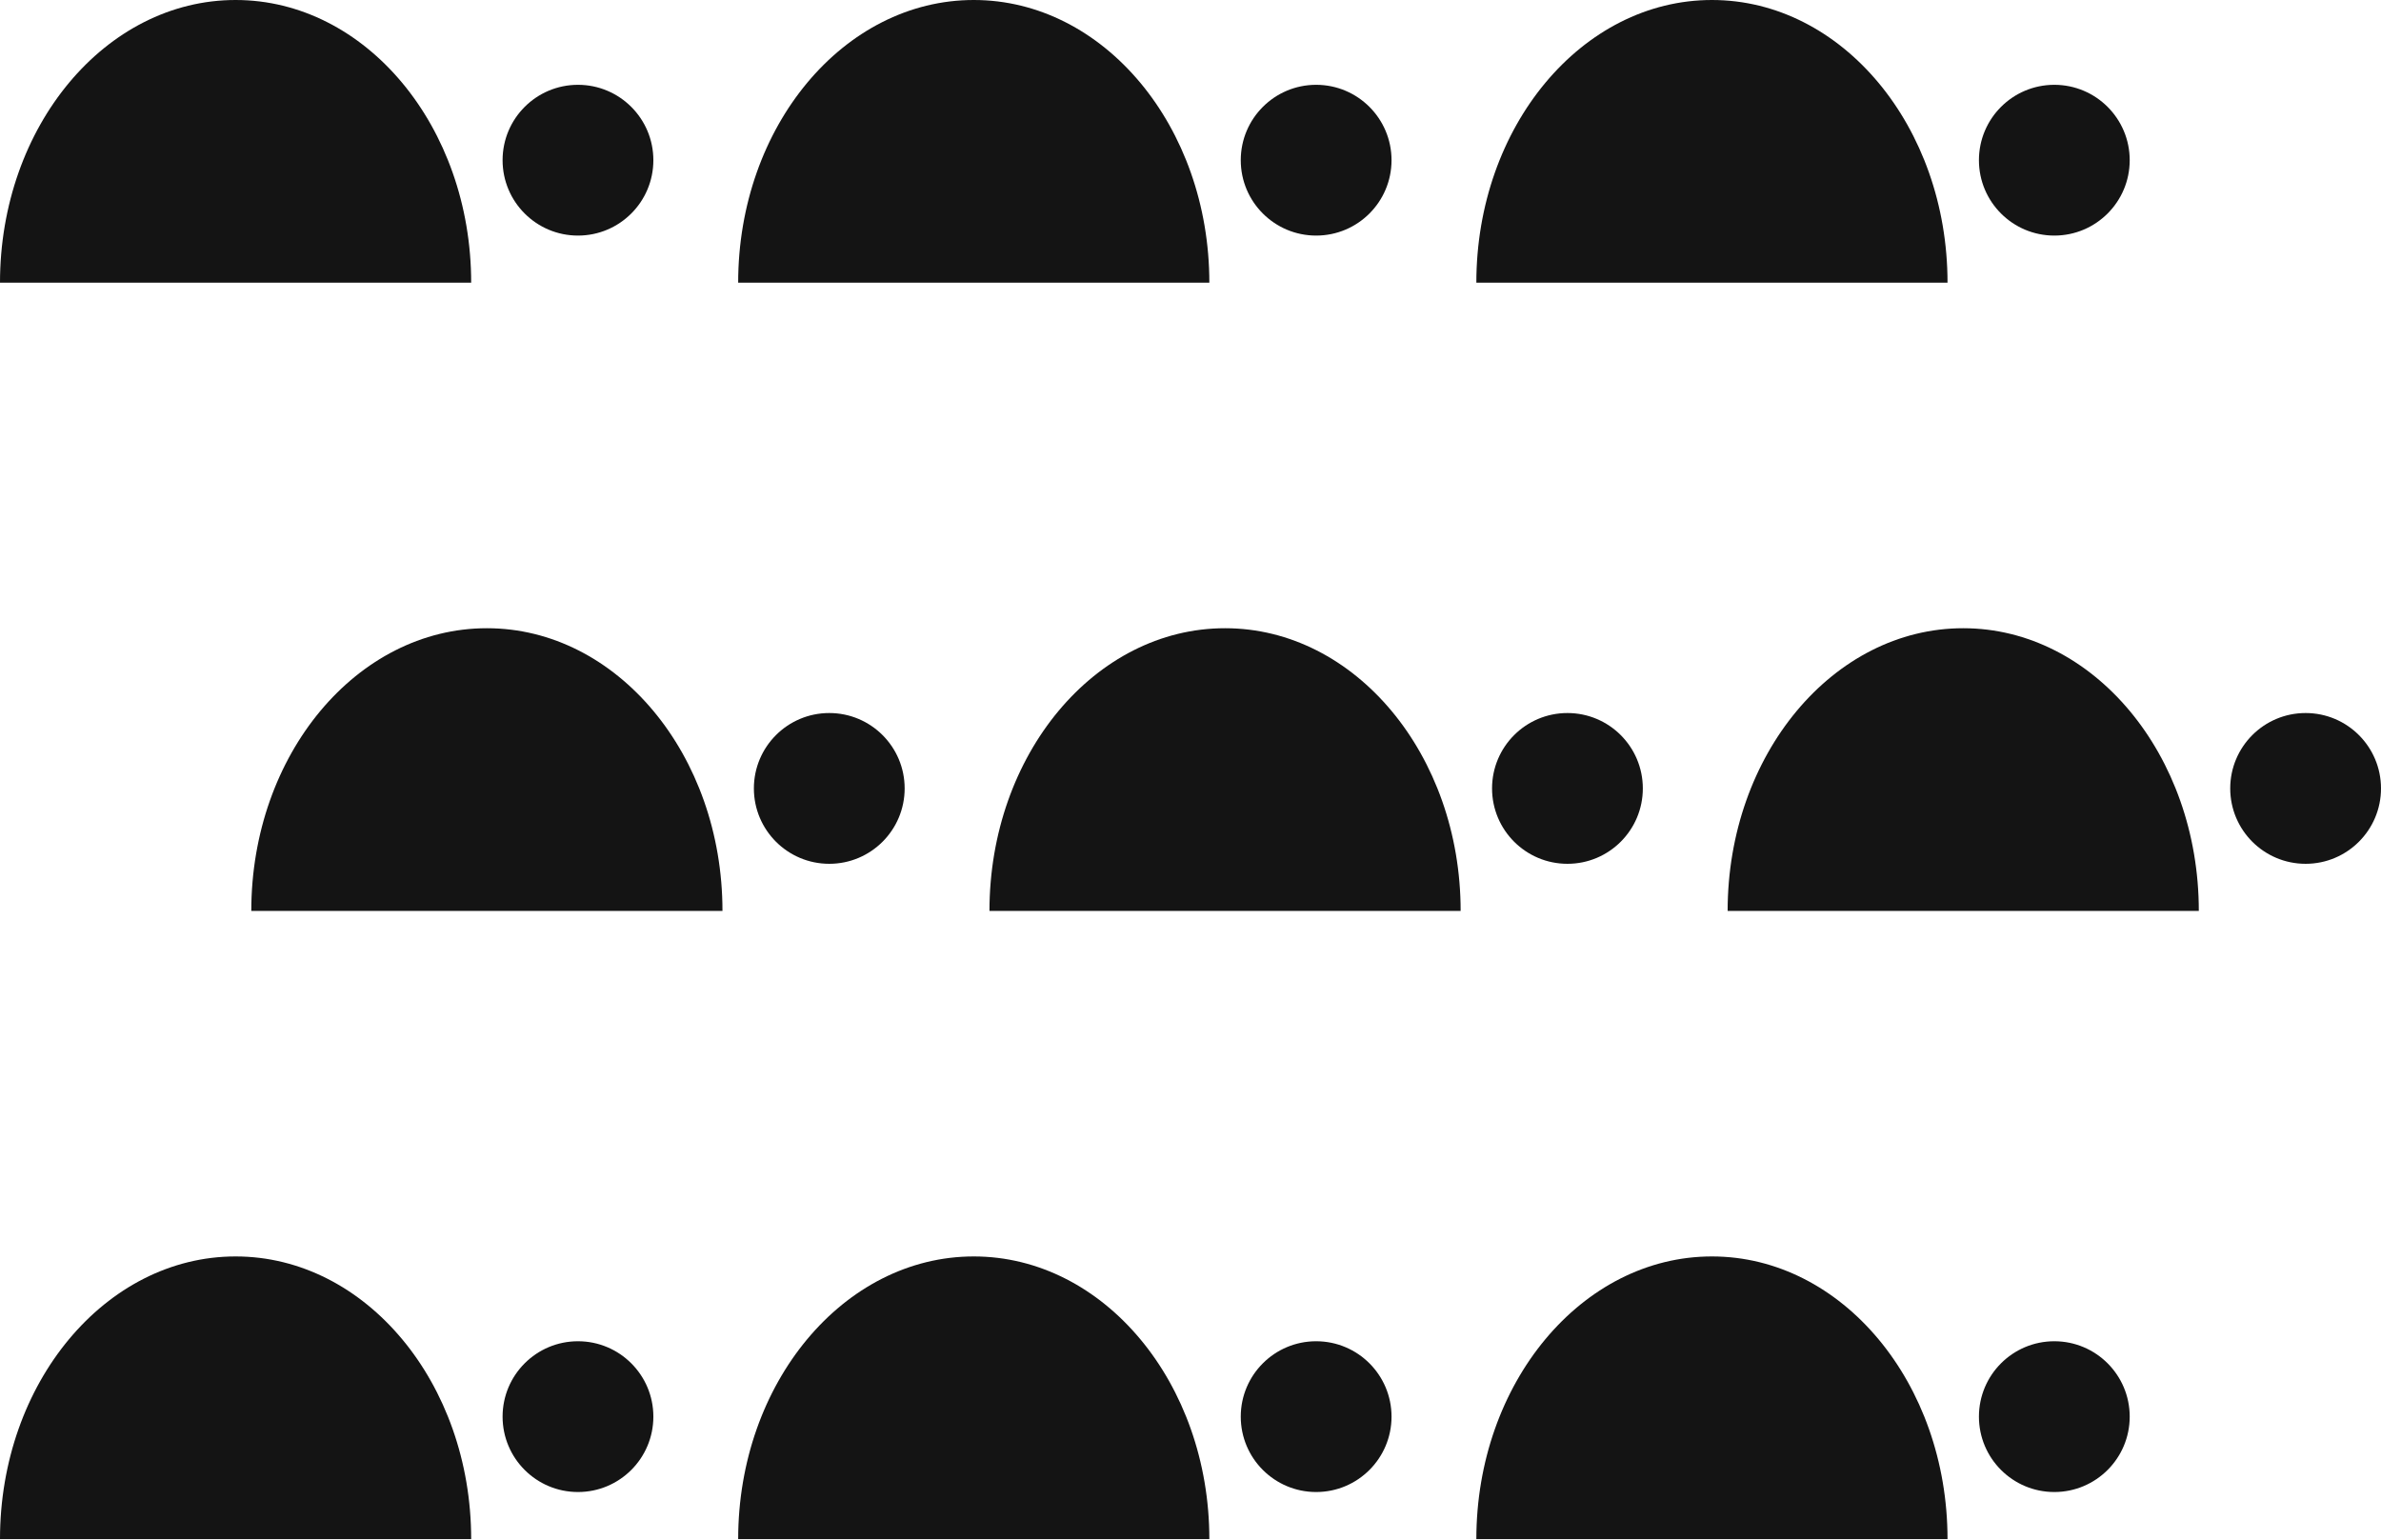
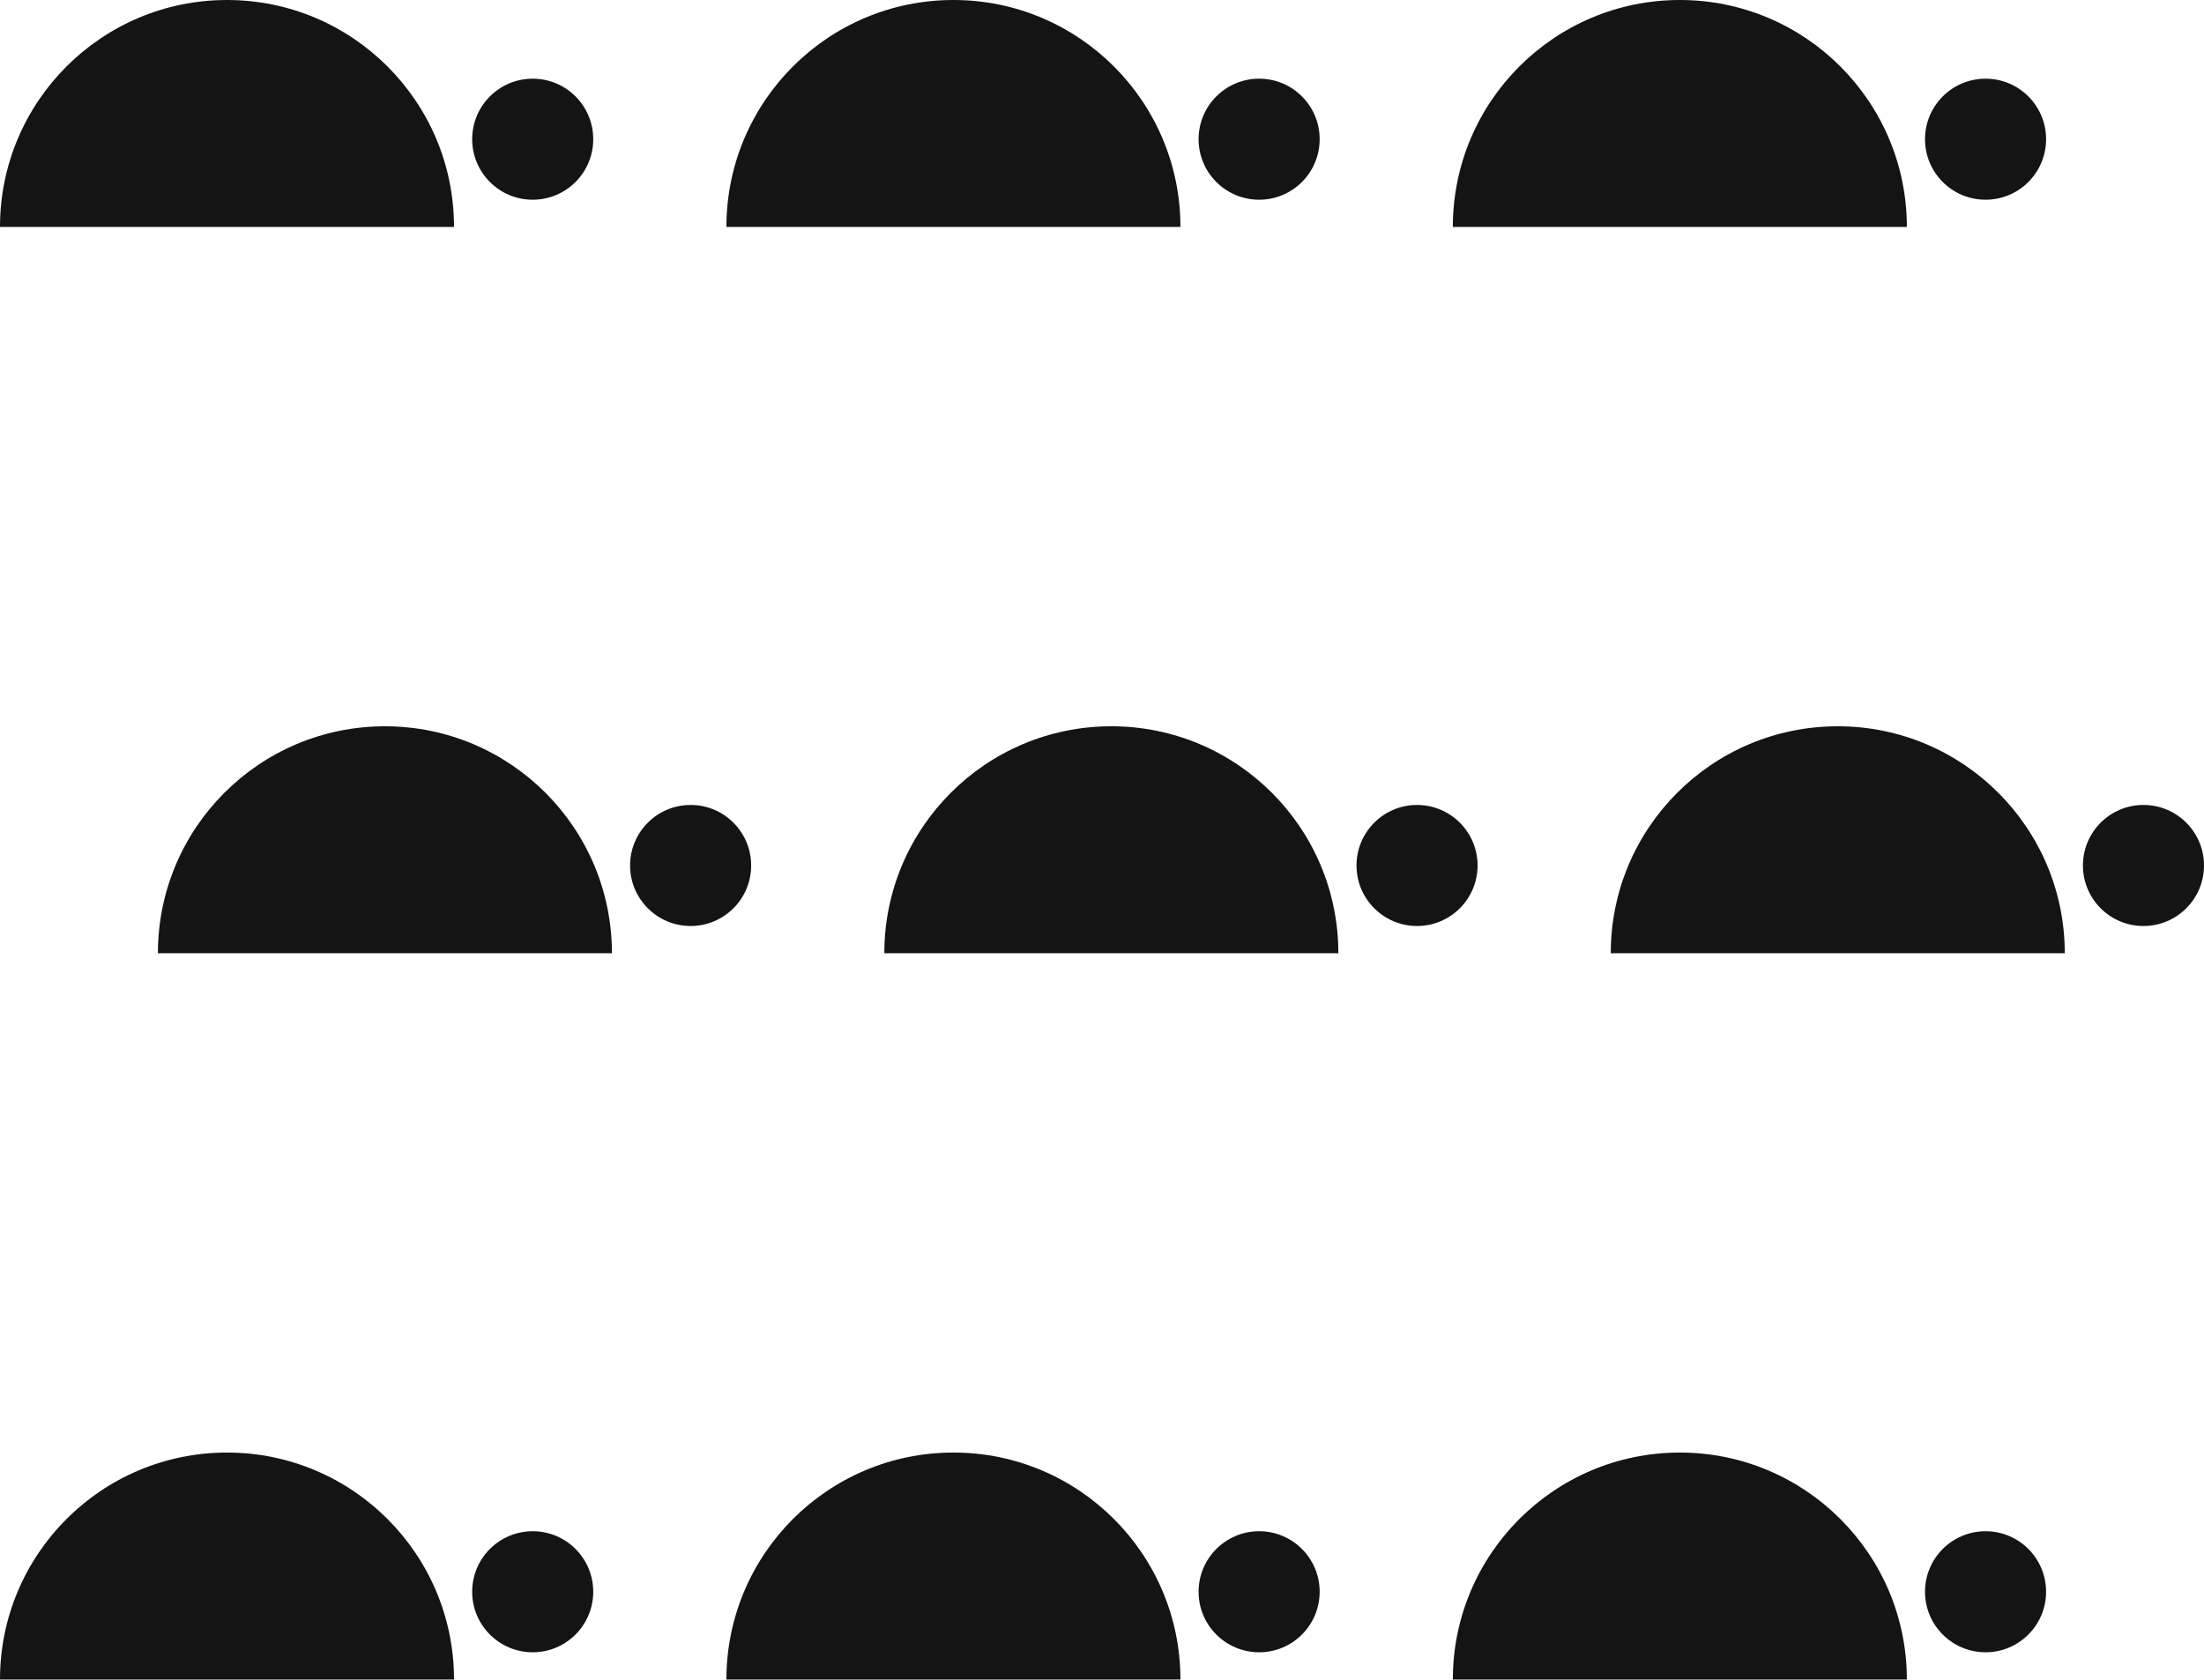
- <svg xmlns="http://www.w3.org/2000/svg" viewBox="0 0 75.8 49">
+ <svg xmlns="http://www.w3.org/2000/svg" viewBox="8.15 18.1 83.74 63.83">
  <g fill="#141414">
-     <g transform="translate(9 5.5)">
-       <path d="M-9 3.5A7.5 9 0 0 1 6 3.5Z" />
-       <circle cx="9.4" cy="-.4" r="2.4" />
+     <g transform="translate(18.50 22.70) scale(1.15)">
+       <path d="M-9 3.5 A7.5 7.5 0 0 1 6 3.5 Z" />
+       <circle cx="8.6" cy="0.6" r="2" />
    </g>
-     <g transform="translate(32.5 5.5)">
-       <path d="M-9 3.5A7.5 9 0 0 1 6 3.5Z" />
-       <circle cx="9.4" cy="-.4" r="2.4" />
+     <g transform="translate(46.10 22.70) scale(1.15)">
+       <path d="M-9 3.5 A7.5 7.5 0 0 1 6 3.5 Z" />
+       <circle cx="8.6" cy="0.6" r="2" />
    </g>
-     <g transform="translate(56 5.5)">
-       <path d="M-9 3.5A7.5 9 0 0 1 6 3.5Z" />
-       <circle cx="9.4" cy="-.4" r="2.4" />
+     <g transform="translate(73.70 22.70) scale(1.15)">
+       <path d="M-9 3.5 A7.5 7.5 0 0 1 6 3.5 Z" />
+       <circle cx="8.6" cy="0.6" r="2" />
    </g>
-     <g transform="translate(17 25.5)">
-       <path d="M-9 3.5A7.5 9 0 0 1 6 3.5Z" />
-       <circle cx="9.4" cy="-.4" r="2.4" />
+     <g transform="translate(24.50 50.30) scale(1.15)">
+       <path d="M-9 3.5 A7.5 7.5 0 0 1 6 3.5 Z" />
+       <circle cx="8.6" cy="0.6" r="2" />
    </g>
-     <g transform="translate(40.5 25.5)">
-       <path d="M-9 3.5A7.5 9 0 0 1 6 3.5Z" />
-       <circle cx="9.4" cy="-.4" r="2.4" />
+     <g transform="translate(52.10 50.30) scale(1.15)">
+       <path d="M-9 3.5 A7.5 7.5 0 0 1 6 3.5 Z" />
+       <circle cx="8.6" cy="0.6" r="2" />
    </g>
-     <g transform="translate(64 25.5)">
-       <path d="M-9 3.5A7.5 9 0 0 1 6 3.5Z" />
-       <circle cx="9.4" cy="-.4" r="2.4" />
+     <g transform="translate(79.70 50.30) scale(1.15)">
+       <path d="M-9 3.5 A7.5 7.5 0 0 1 6 3.5 Z" />
+       <circle cx="8.6" cy="0.6" r="2" />
    </g>
-     <g transform="translate(9 45.5)">
-       <path d="M-9 3.5A7.5 9 0 0 1 6 3.5Z" />
-       <circle cx="9.4" cy="-.4" r="2.4" />
+     <g transform="translate(18.50 77.90) scale(1.15)">
+       <path d="M-9 3.5 A7.5 7.5 0 0 1 6 3.5 Z" />
+       <circle cx="8.6" cy="0.6" r="2" />
    </g>
-     <g transform="translate(32.5 45.5)">
-       <path d="M-9 3.5A7.5 9 0 0 1 6 3.5Z" />
-       <circle cx="9.4" cy="-.4" r="2.4" />
+     <g transform="translate(46.10 77.90) scale(1.15)">
+       <path d="M-9 3.5 A7.5 7.5 0 0 1 6 3.5 Z" />
+       <circle cx="8.6" cy="0.6" r="2" />
    </g>
-     <g transform="translate(56 45.5)">
-       <path d="M-9 3.5A7.5 9 0 0 1 6 3.5Z" />
-       <circle cx="9.4" cy="-.4" r="2.4" />
+     <g transform="translate(73.70 77.90) scale(1.15)">
+       <path d="M-9 3.5 A7.5 7.5 0 0 1 6 3.5 Z" />
+       <circle cx="8.6" cy="0.6" r="2" />
    </g>
  </g>
</svg>
